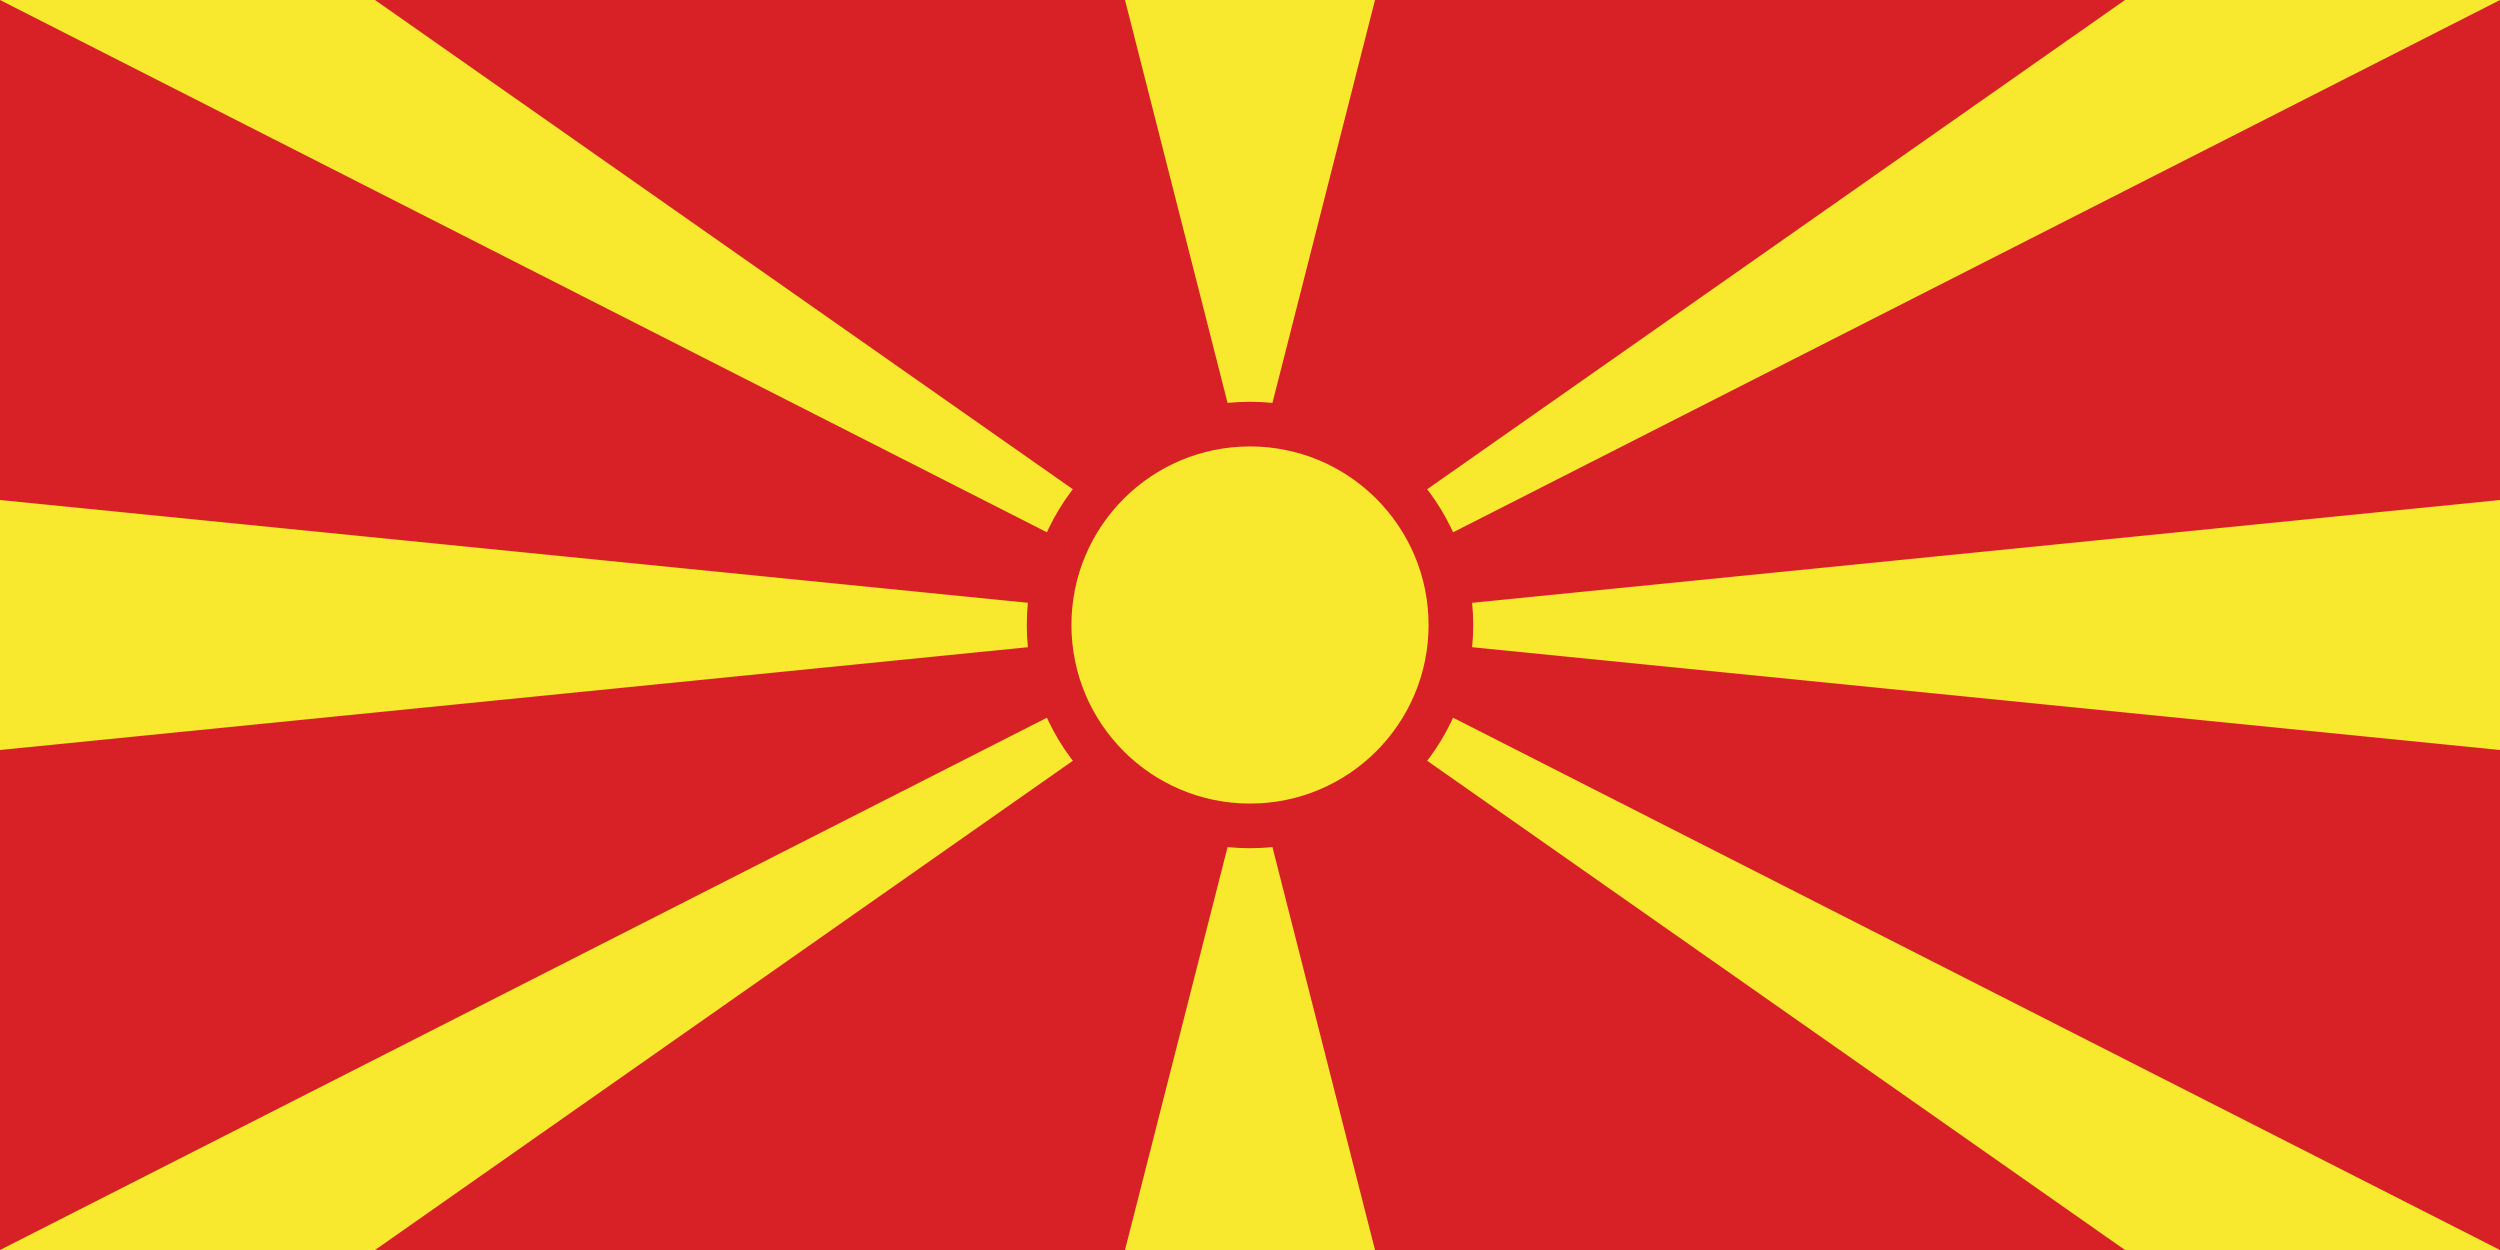
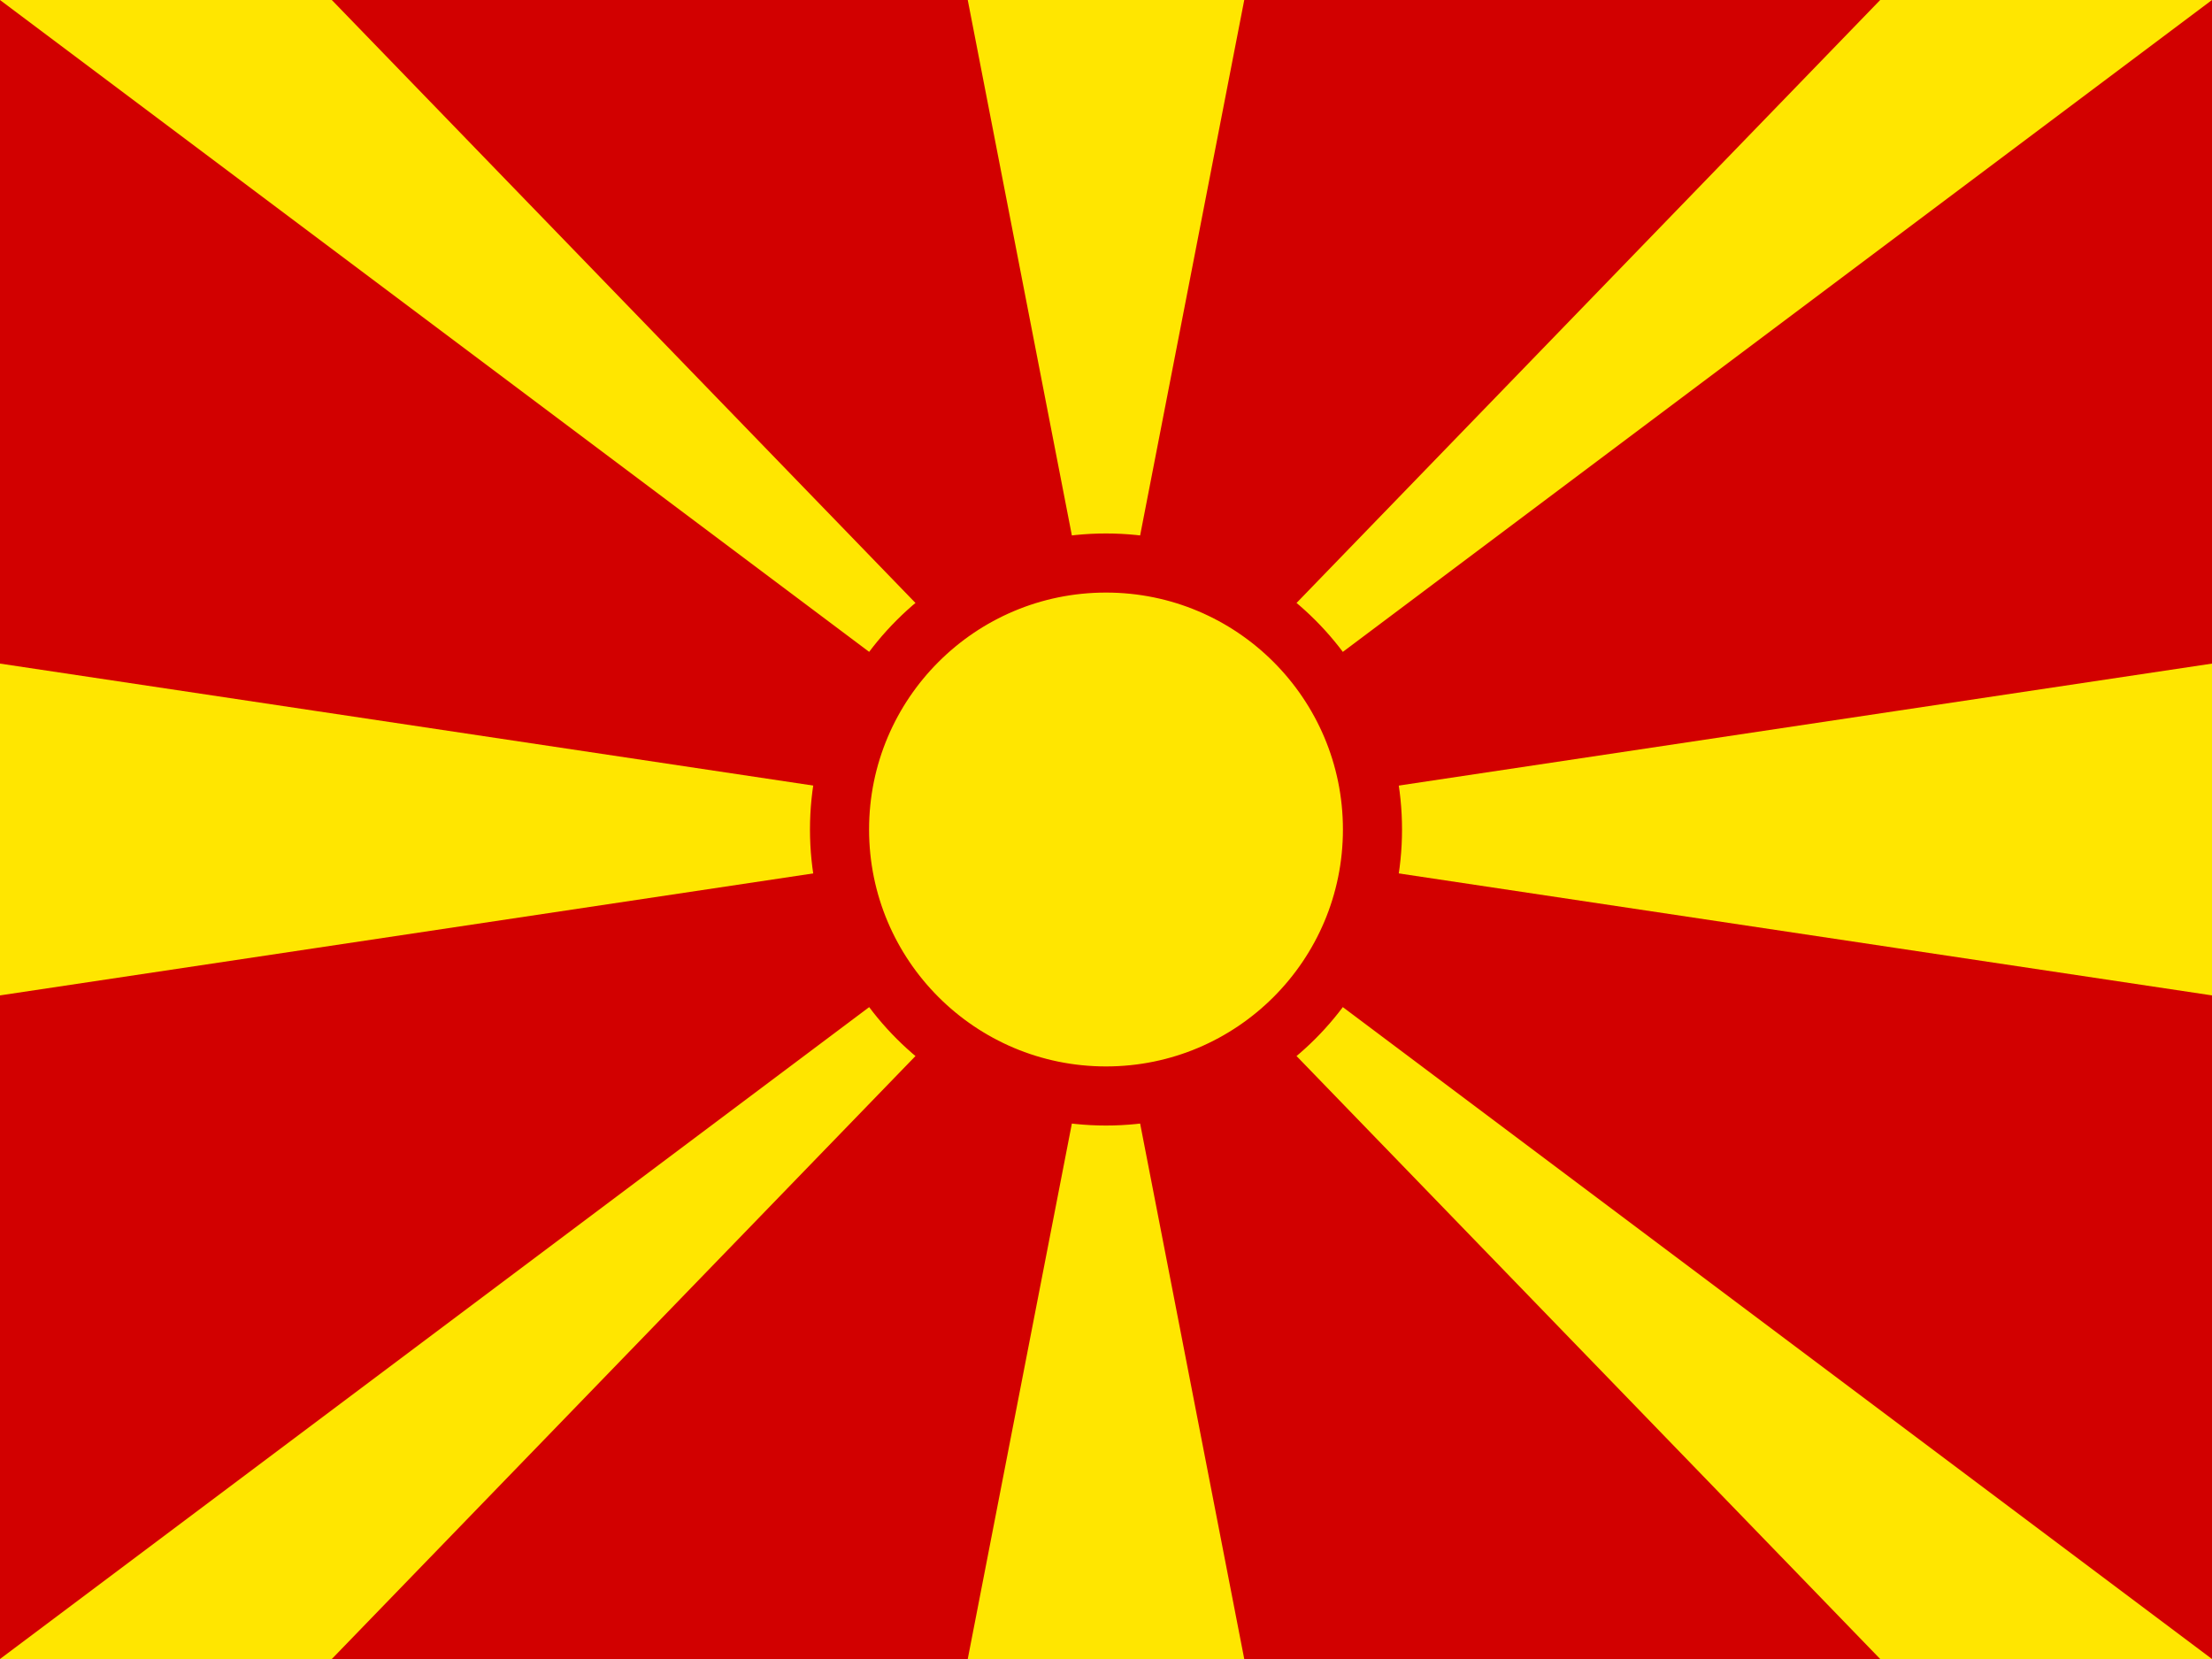
- <svg xmlns="http://www.w3.org/2000/svg" width="1200" height="600" viewBox="-140 -70 280 140" fill="#f8e92e">
-   <path fill="#d82126" d="m-140-70h280V70h-280z" />
-   <path d="m-140 14v-28l280 28v-28zm126-84h28L0-15zM14 70h-28L0 15zM-140-70h42L12.86 7.72zm0 140h42L12.86-7.72zM140-70H98L-12.86 7.72zm0 140H98L-12.86-7.72z" />
-   <circle r="25" fill="#d82126" />
-   <circle r="20" />
+ <svg xmlns="http://www.w3.org/2000/svg" id="flag-icons-mk" viewBox="0 0 640 480">
+   <path fill="#d20000" d="M0 0h640v480H0z" />
+   <path fill="#ffe600" d="M0 0h96l224 231.4L544 0h96L0 480h96l224-231.4L544 480h96zm640 192v96L0 192v96zM280 0l40 205.7L360 0zm0 480 40-205.7L360 480z" />
+   <circle cx="320" cy="240" r="77.1" fill="#ffe600" stroke="#d20000" stroke-width="17.1" />
</svg>
